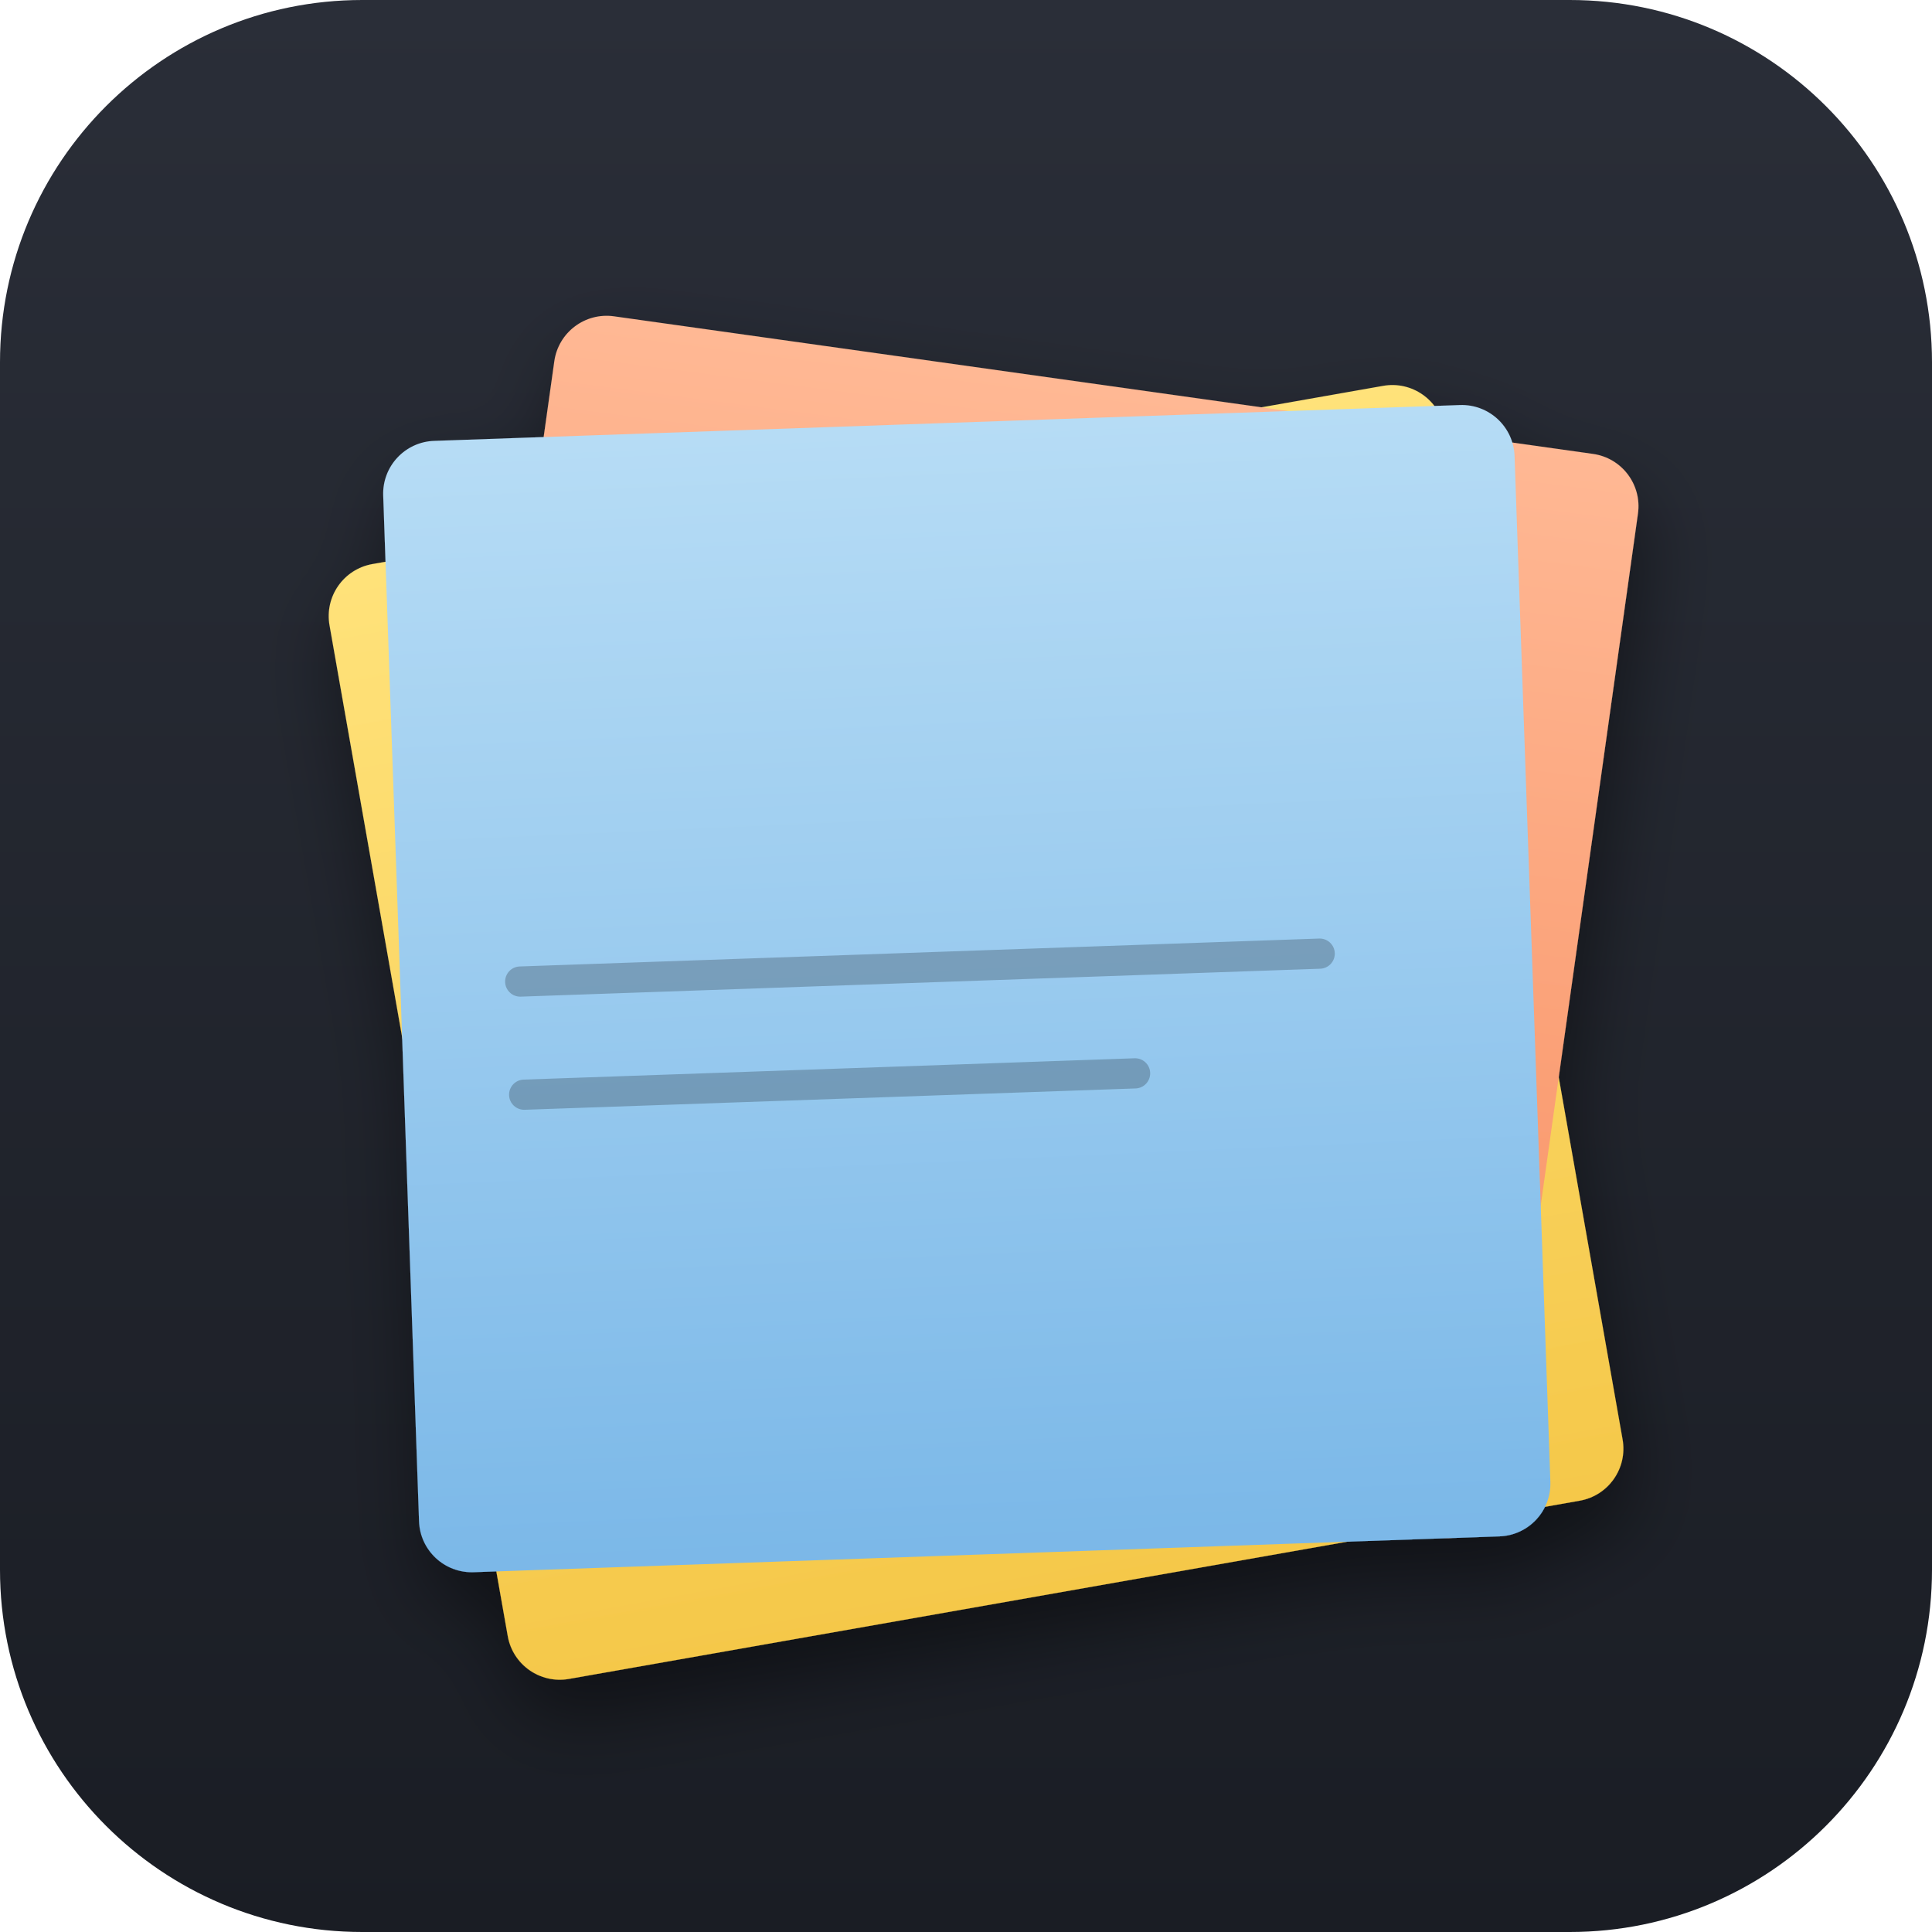
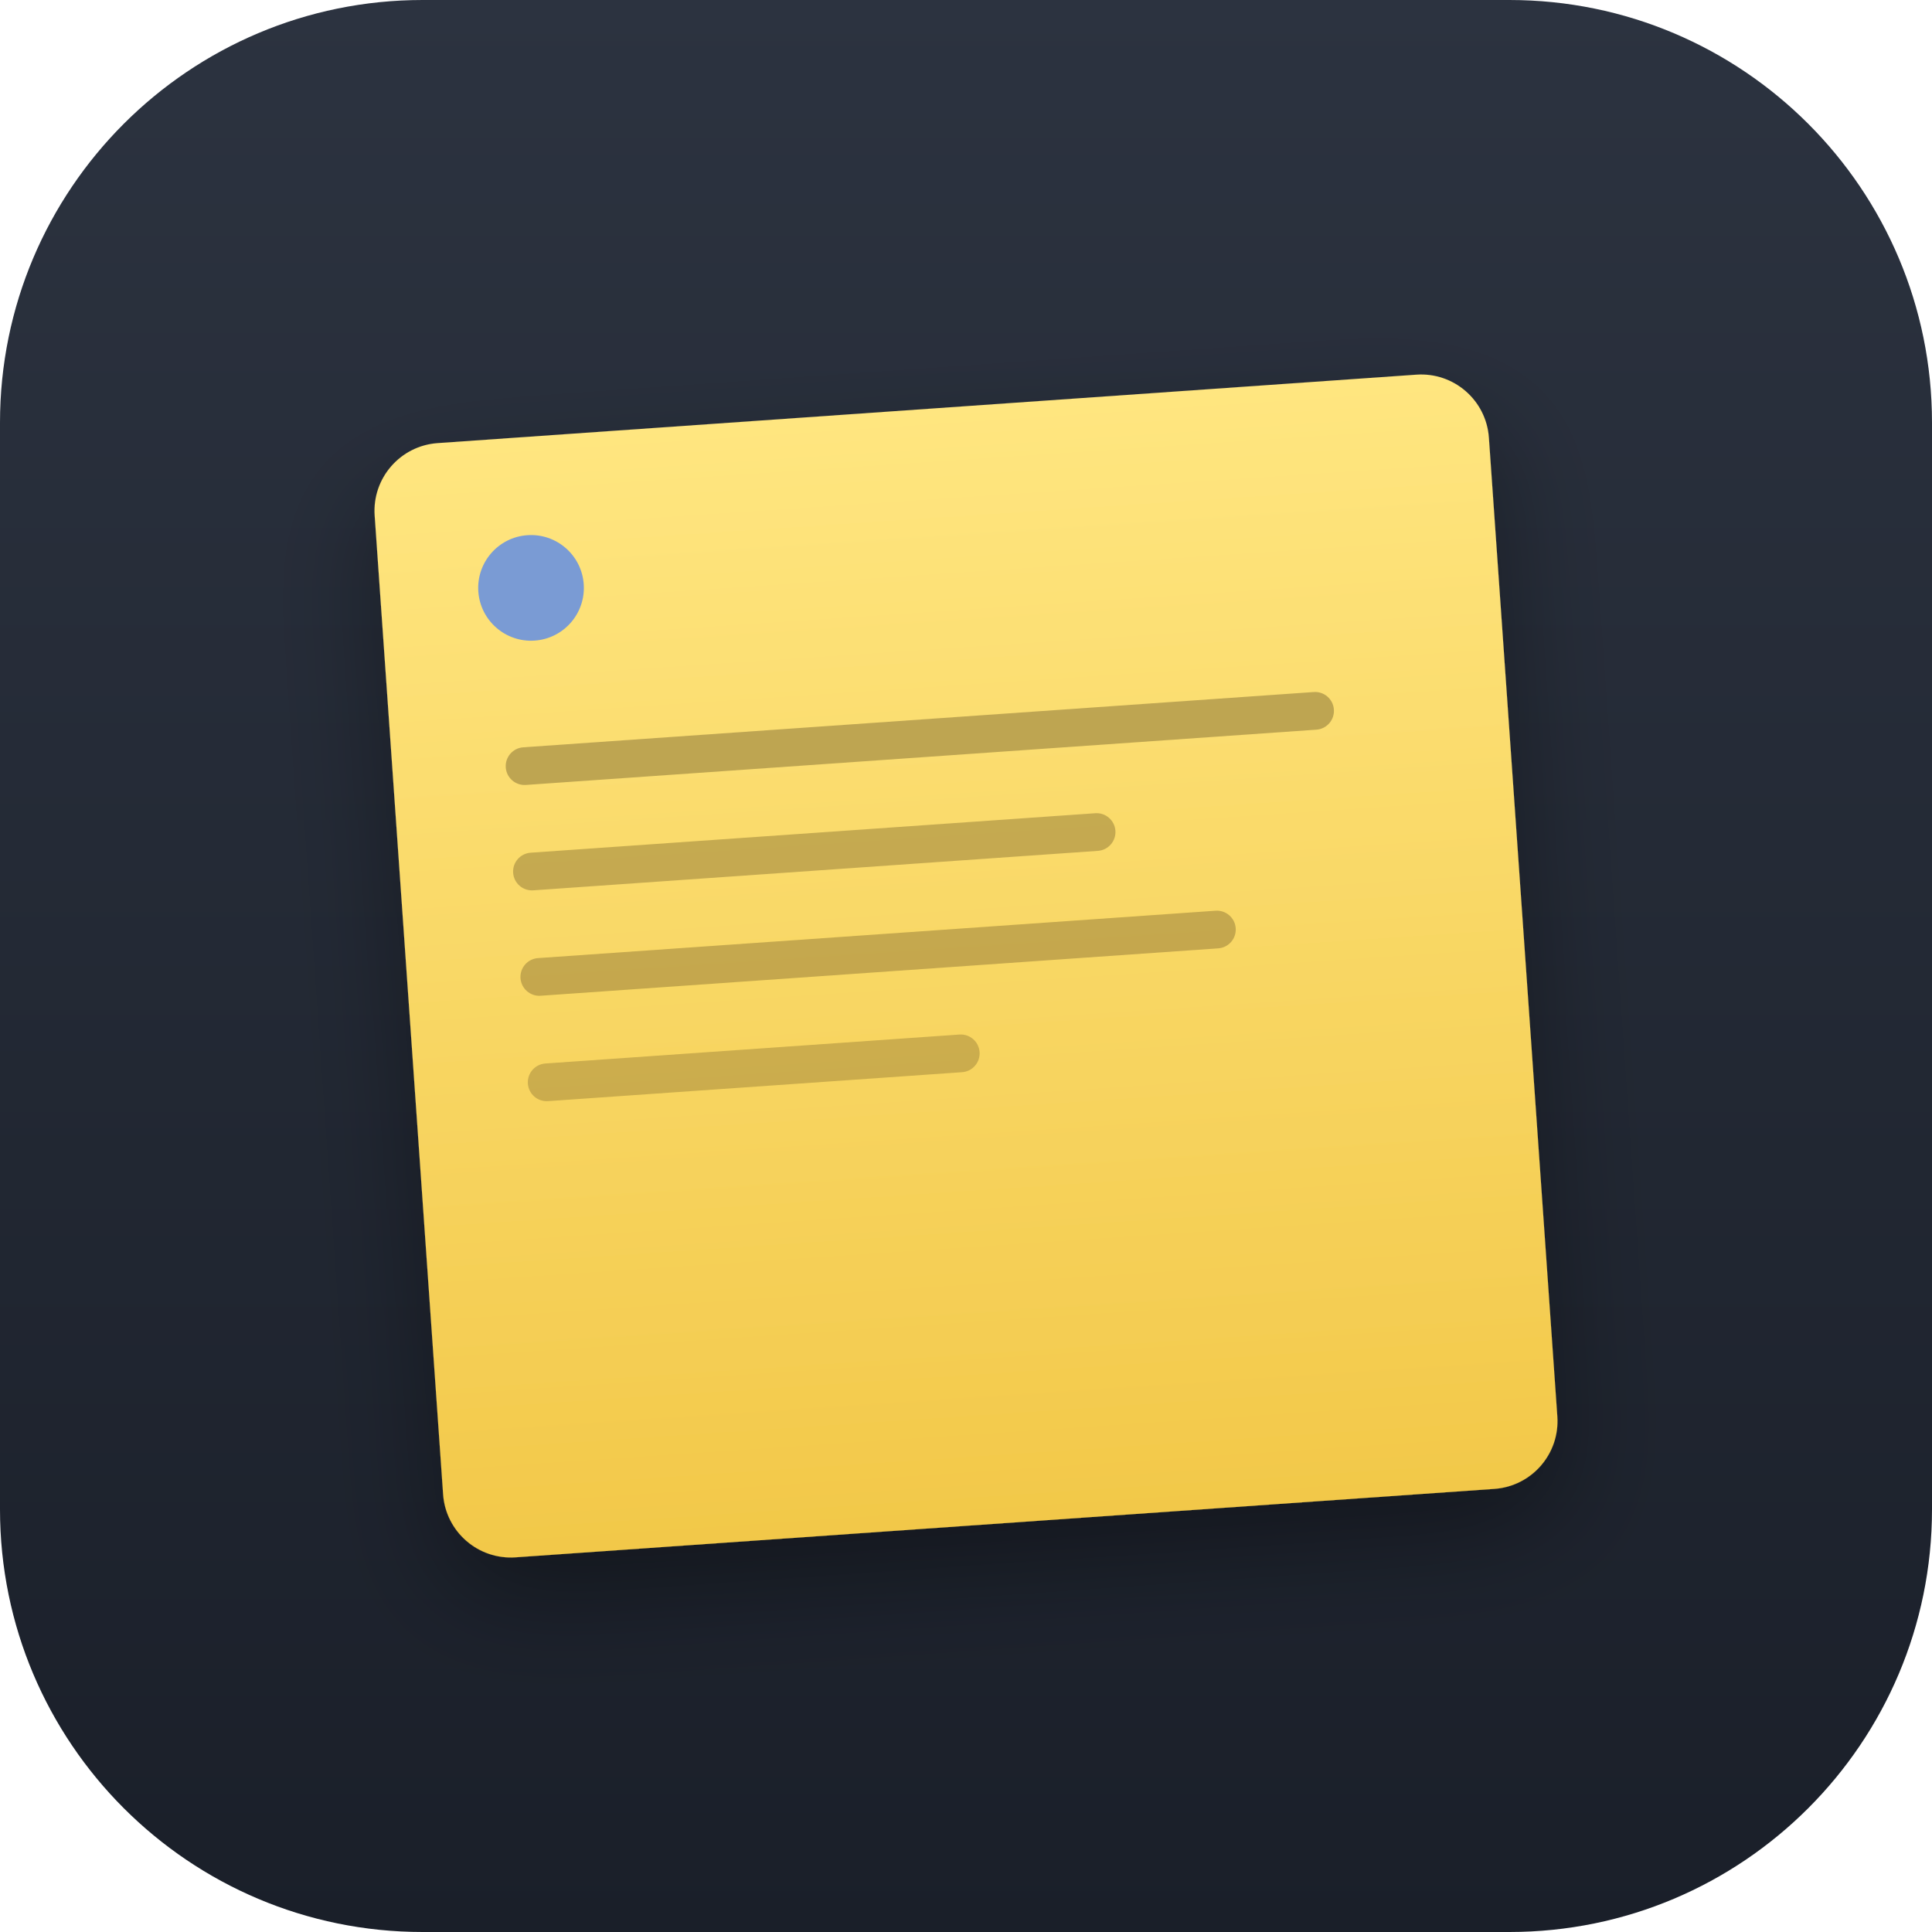
<svg xmlns="http://www.w3.org/2000/svg" viewBox="0 0 512 512">
  <defs>
    <linearGradient id="bg" x1="0" y1="0" x2="0" y2="1">
-       <stop offset="0" stop-color="#2a2e38" />
-       <stop offset="1" stop-color="#1a1d24" />
+       <stop offset="0" stop-color="#2c3340" />
+       <stop offset="1" stop-color="#1a1f29" />
    </linearGradient>
-     <linearGradient id="y" x1="0" y1="0" x2="0" y2="1">
-       <stop offset="0" stop-color="#FFE27A" />
-       <stop offset="1" stop-color="#F5C84A" />
+     <linearGradient id="note" x1="0" y1="0" x2="0" y2="1">
+       <stop offset="0" stop-color="#FFE680" />
+       <stop offset="1" stop-color="#F2C849" />
    </linearGradient>
-     <linearGradient id="p" x1="0" y1="0" x2="0" y2="1">
-       <stop offset="0" stop-color="#FFB894" />
-       <stop offset="1" stop-color="#F78E60" />
-     </linearGradient>
-     <linearGradient id="b" x1="0" y1="0" x2="0" y2="1">
-       <stop offset="0" stop-color="#B6DCF5" />
-       <stop offset="1" stop-color="#7BB8E8" />
-     </linearGradient>
-     <filter id="sh" x="-20%" y="-20%" width="140%" height="140%">
-       <feDropShadow dx="2" dy="10" stdDeviation="10" flood-color="#000" flood-opacity="0.45" />
+     <filter id="shadow" x="-20%" y="-20%" width="140%" height="140%">
+       <feDropShadow dx="0" dy="12" stdDeviation="14" flood-color="#000" flood-opacity="0.35" />
    </filter>
  </defs>
-   <rect width="512" height="512" rx="96" fill="url(#bg)" />
-   <g filter="url(#sh)">
-     <rect x="108" y="124" width="300" height="300" rx="14" fill="url(#y)" transform="rotate(-10 256 270)" />
-     <rect x="128" y="100" width="290" height="290" rx="14" fill="url(#p)" transform="rotate(8 268 240)" />
-     <rect x="106" y="112" width="300" height="300" rx="14" fill="url(#b)" transform="rotate(-2 256 256)" />
-   </g>
-   <g transform="translate(106 112) rotate(-2 150 150)" opacity="0.22">
-     <rect x="28" y="140" width="220" height="8" rx="4" fill="#000" />
-     <rect x="28" y="170" width="170" height="8" rx="4" fill="#000" />
+   <rect width="512" height="512" rx="112" fill="url(#bg)" />
+   <g transform="rotate(-4 256 256)">
+     <rect x="108" y="108" width="296" height="296" rx="18" fill="url(#note)" filter="url(#shadow)" />
+     <circle cx="148" cy="148" r="14" fill="#7a9bd4" />
+     <rect x="138" y="190" width="220" height="10" rx="5" fill="#3d2c10" opacity="0.32" />
+     <rect x="138" y="218" width="160" height="10" rx="5" fill="#3d2c10" opacity="0.28" />
+     <rect x="138" y="246" width="190" height="10" rx="5" fill="#3d2c10" opacity="0.28" />
+     <rect x="138" y="274" width="120" height="10" rx="5" fill="#3d2c10" opacity="0.24" />
  </g>
</svg>
